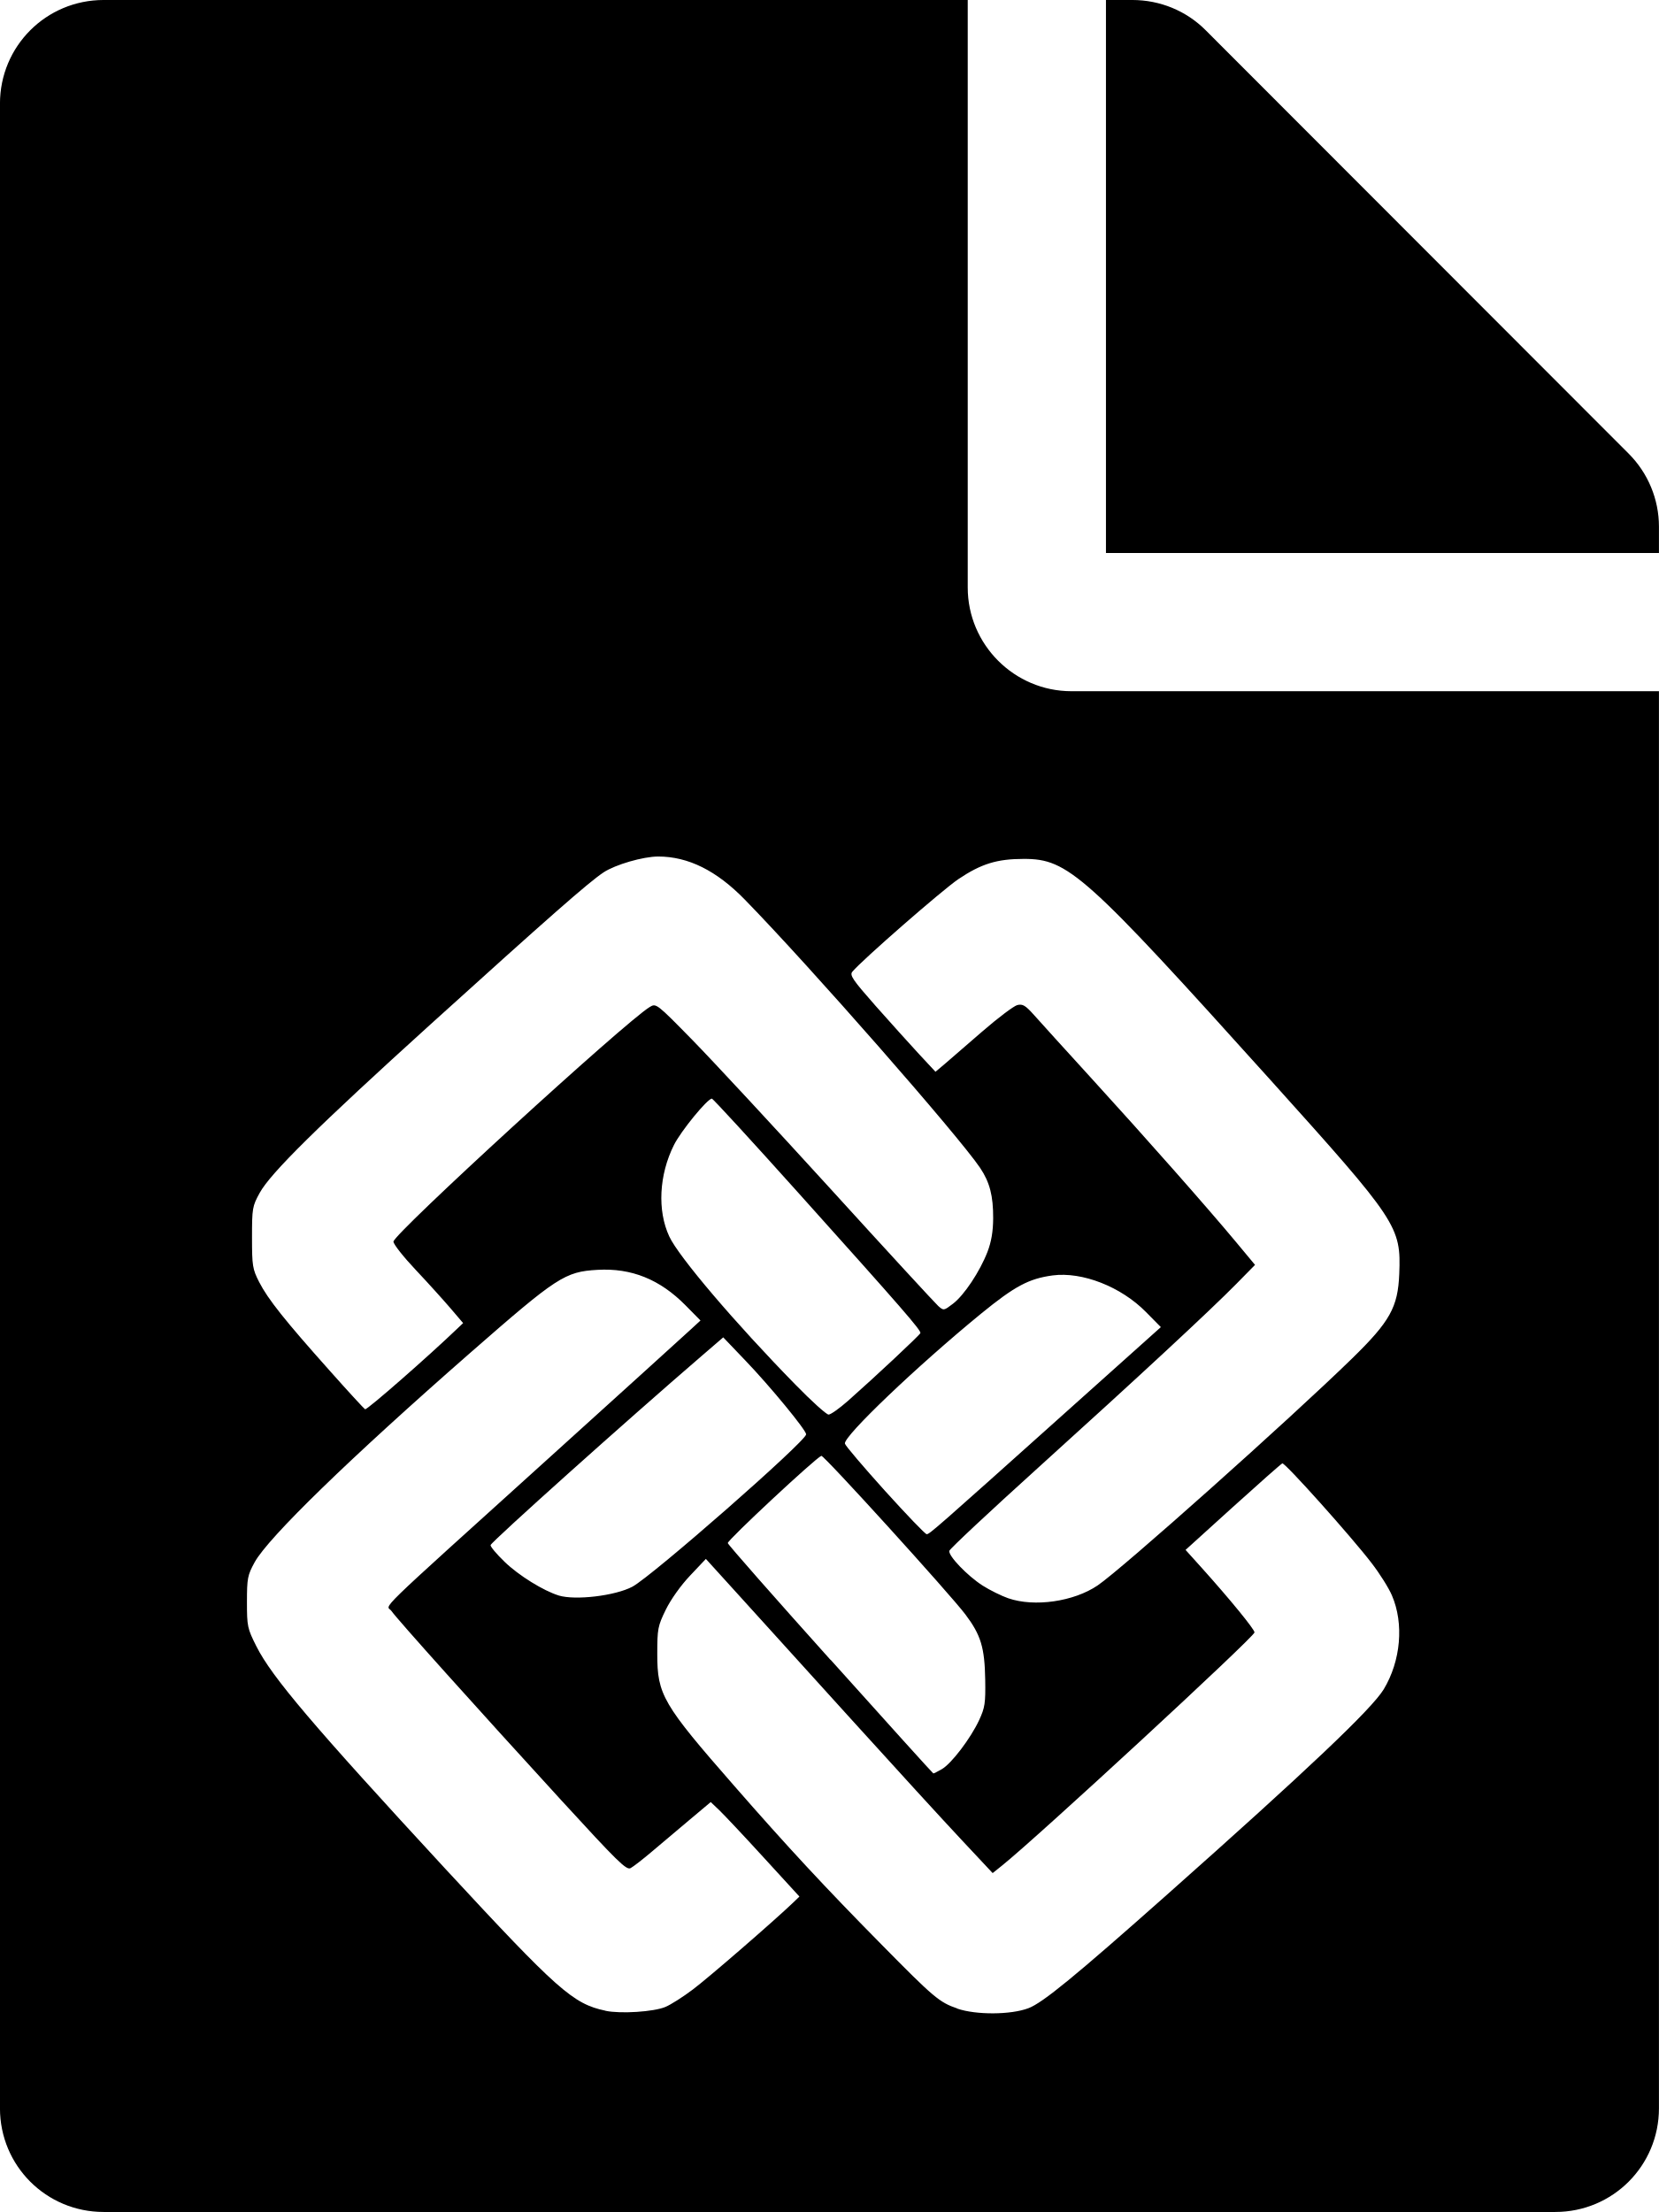
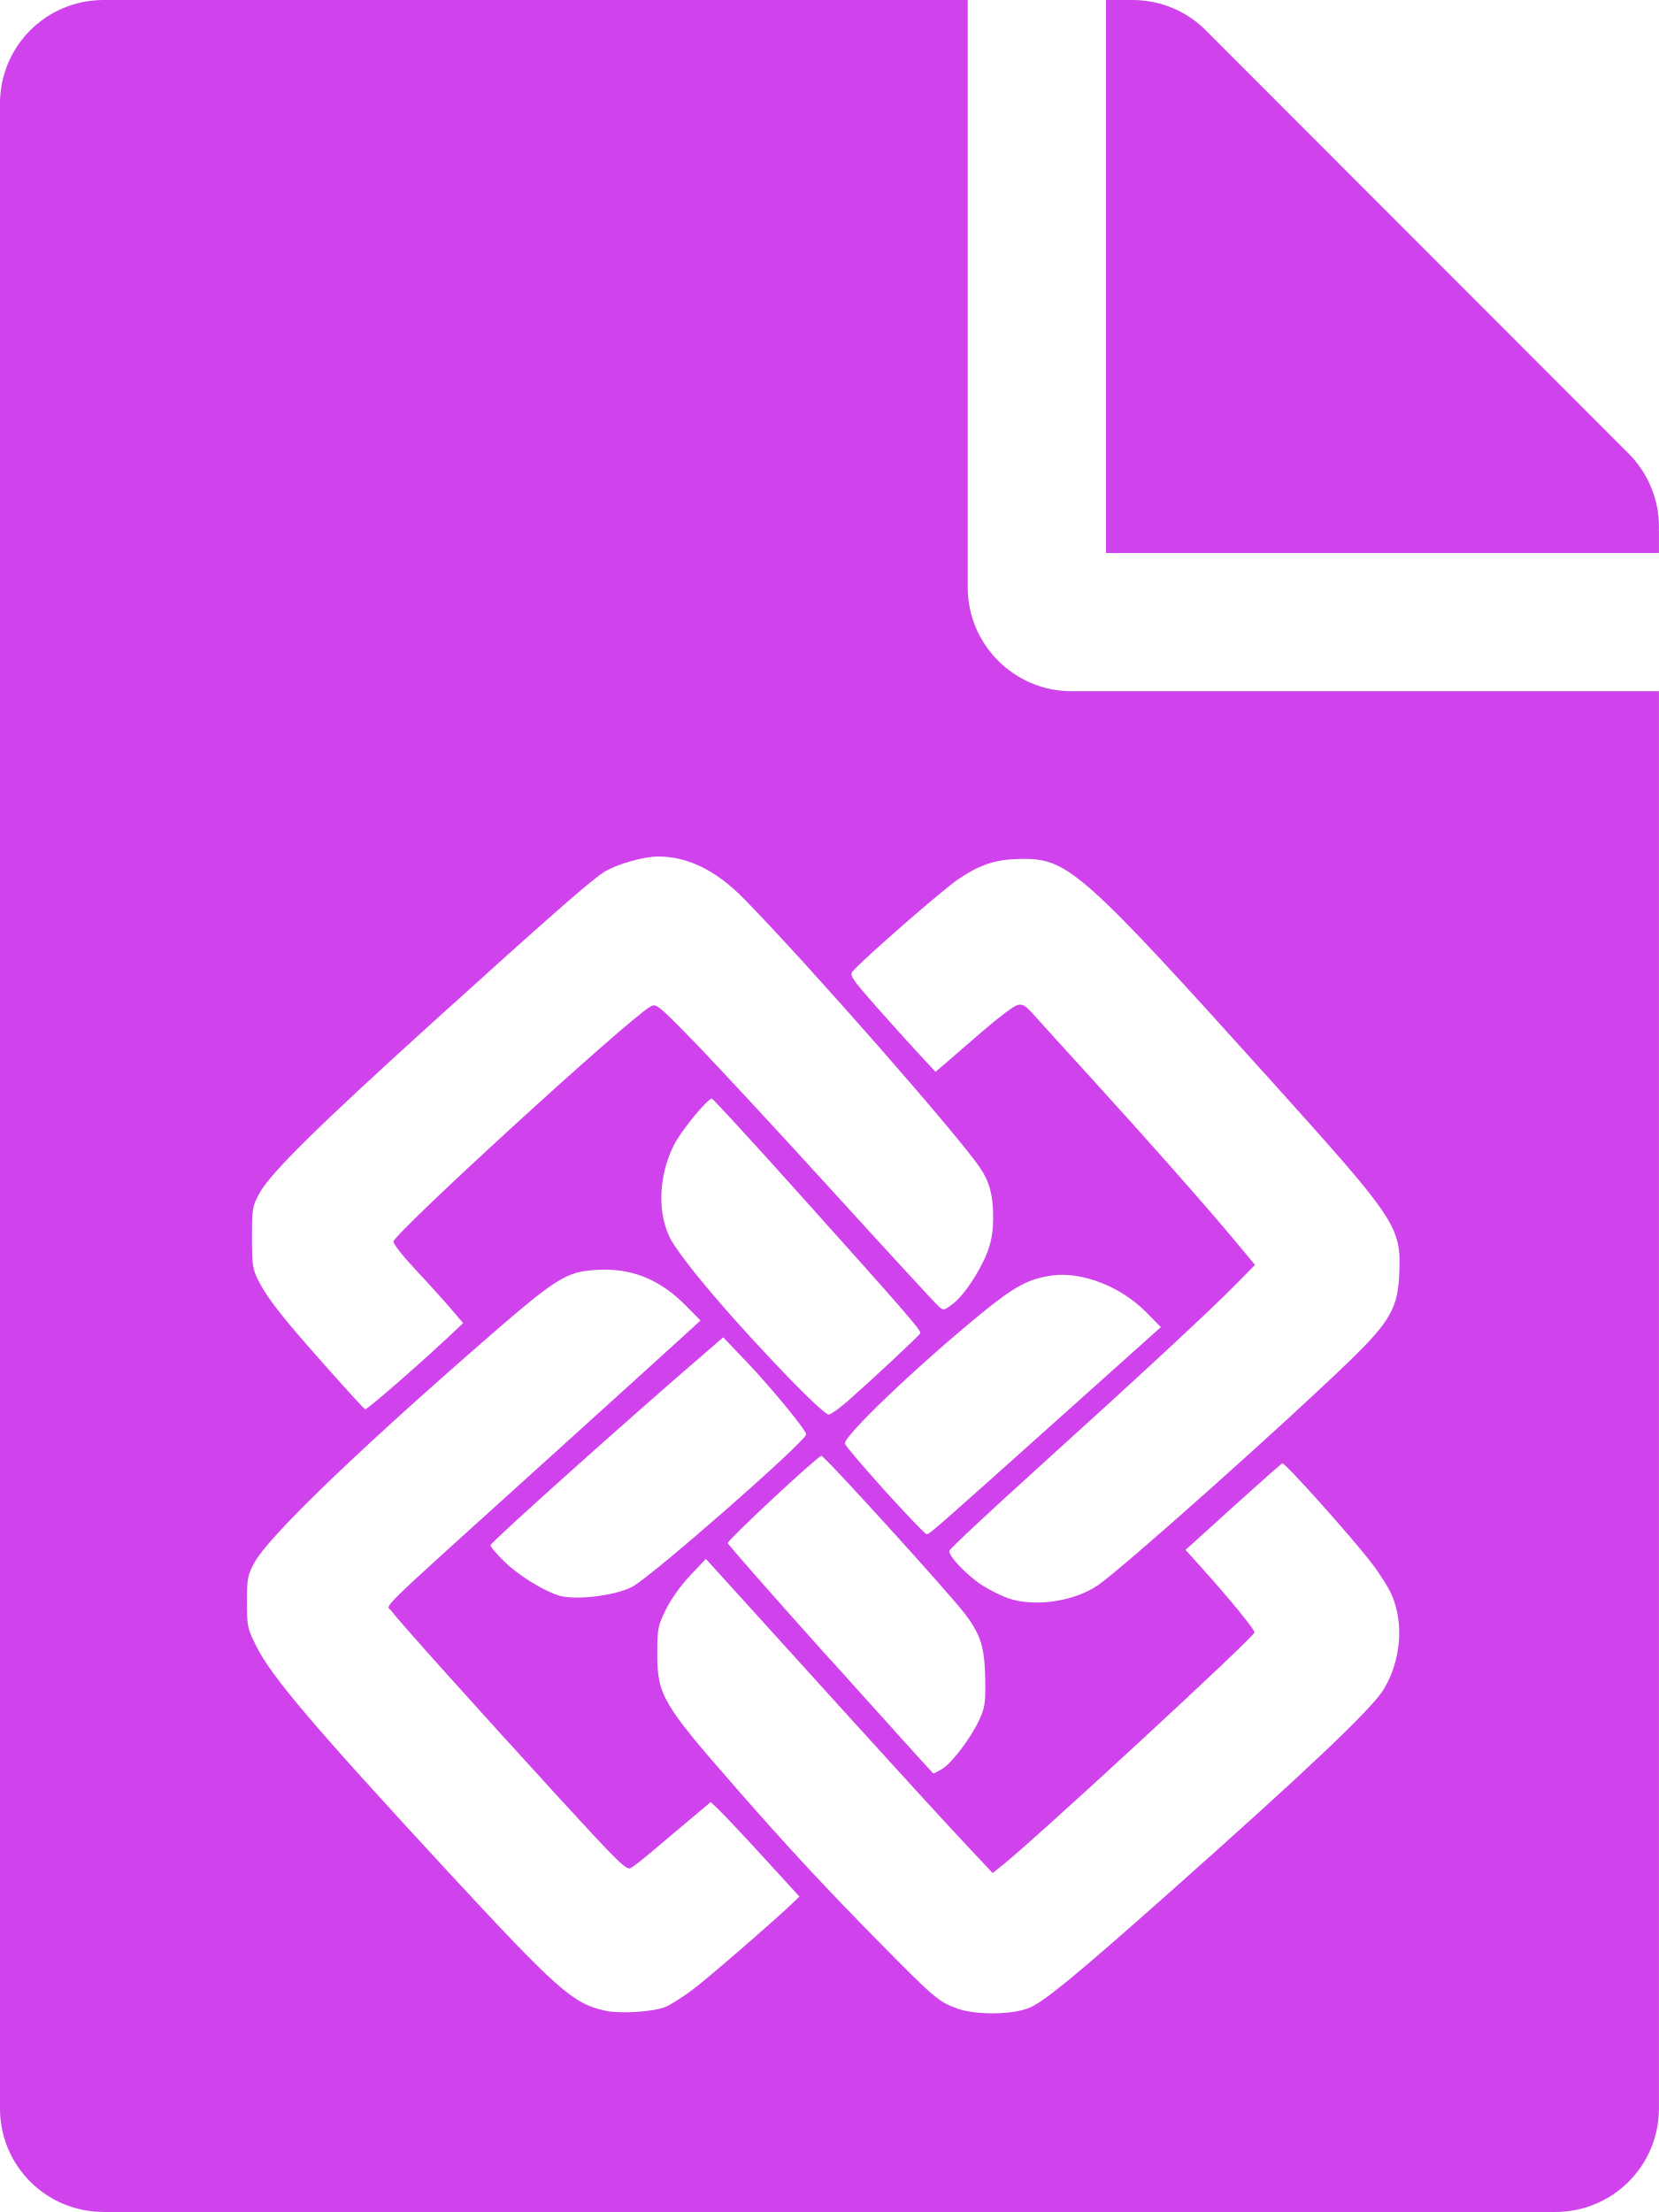
<svg xmlns="http://www.w3.org/2000/svg" viewBox="0 0 384 512" x="10">
-   <g style="fill-opacity:1" transform="matrix(0.3163679,0.01658005,-0.01658005,0.3163679,161.0618,341.6001)">
+   <g fill="#d043ec" style="fill-opacity:1" transform="matrix(0.3163679,0.01658005,-0.01658005,0.3163679,161.0618,341.6001)">
    <path style="stroke-width:0.037;fill-opacity:1" transform="matrix(75.43093,-3.953145,3.953145,75.43093,-876.7431,-1143.488)" d="m 13.824,16.911 c -0.069,-0.024 -0.182,-0.08 -0.251,-0.124 -0.148,-0.095 -0.333,-0.288 -0.322,-0.336 0.004,-0.019 0.39,-0.38 0.858,-0.803 0.985,-0.891 1.662,-1.519 1.918,-1.779 l 0.181,-0.184 -0.188,-0.226 c -0.274,-0.329 -0.867,-1.001 -1.392,-1.576 -0.252,-0.276 -0.502,-0.552 -0.557,-0.614 -0.084,-0.094 -0.11,-0.11 -0.163,-0.097 -0.034,0.009 -0.187,0.124 -0.339,0.256 -0.152,0.132 -0.316,0.274 -0.364,0.315 l -0.088,0.074 -0.161,-0.173 c -0.088,-0.095 -0.276,-0.304 -0.418,-0.464 -0.222,-0.252 -0.253,-0.297 -0.225,-0.331 0.092,-0.111 0.87,-0.79 1.025,-0.895 0.222,-0.149 0.374,-0.196 0.634,-0.196 0.429,0 0.589,0.144 2.391,2.145 1.226,1.362 1.258,1.41 1.24,1.869 -0.013,0.323 -0.089,0.46 -0.457,0.819 -0.604,0.589 -2.226,2.036 -2.461,2.195 -0.23,0.156 -0.611,0.211 -0.863,0.124 z m -1.196,-1.041 c -0.208,-0.231 -0.383,-0.436 -0.387,-0.456 -0.016,-0.07 0.702,-0.754 1.318,-1.258 0.325,-0.265 0.461,-0.338 0.691,-0.369 0.286,-0.038 0.662,0.109 0.903,0.354 l 0.144,0.146 -0.908,0.813 c -1.281,1.148 -1.33,1.19 -1.357,1.19 -0.014,0 -0.195,-0.189 -0.404,-0.42 z m 0.701,5.008 c -0.175,-0.06 -0.228,-0.105 -0.738,-0.623 -0.539,-0.546 -0.913,-0.949 -1.421,-1.531 -0.693,-0.792 -0.744,-0.881 -0.744,-1.276 1.71e-4,-0.243 0.005,-0.269 0.082,-0.427 0.049,-0.1 0.145,-0.235 0.235,-0.33 l 0.153,-0.162 0.333,0.367 c 0.183,0.202 0.67,0.739 1.081,1.193 0.411,0.454 0.886,0.973 1.054,1.152 l 0.306,0.327 0.09,-0.072 c 0.34,-0.272 2.443,-2.214 2.443,-2.256 0,-0.03 -0.238,-0.321 -0.512,-0.626 l -0.155,-0.172 0.458,-0.415 c 0.252,-0.228 0.467,-0.418 0.478,-0.422 0.025,-0.009 0.669,0.71 0.864,0.965 0.078,0.101 0.166,0.241 0.196,0.312 0.118,0.273 0.086,0.634 -0.079,0.908 -0.115,0.19 -0.738,0.781 -2.1,1.99 -0.889,0.789 -1.199,1.043 -1.337,1.095 -0.172,0.065 -0.507,0.066 -0.688,0.004 z m -1.228,-3.373 c -0.542,-0.604 -0.989,-1.112 -0.993,-1.129 -0.006,-0.026 0.849,-0.823 0.905,-0.844 0.023,-0.009 1.246,1.338 1.394,1.535 0.149,0.198 0.186,0.32 0.191,0.63 0.004,0.229 -0.003,0.271 -0.059,0.392 -0.082,0.176 -0.267,0.42 -0.361,0.474 -0.041,0.024 -0.078,0.042 -0.082,0.041 -0.005,-9.61e-4 -0.452,-0.496 -0.994,-1.1 z M 9.473,16.883 C 9.326,16.838 9.085,16.689 8.95,16.558 8.87,16.481 8.809,16.408 8.814,16.395 c 0.015,-0.039 1.316,-1.205 2.041,-1.829 l 0.209,-0.18 0.215,0.225 c 0.238,0.248 0.587,0.672 0.587,0.713 0,0.066 -1.491,1.373 -1.681,1.474 -0.166,0.088 -0.551,0.134 -0.713,0.085 z M 9.924,20.899 C 9.611,20.833 9.463,20.701 8.379,19.53 7.1,18.145 6.698,17.672 6.549,17.376 6.461,17.201 6.457,17.182 6.457,16.945 c 0,-0.229 0.006,-0.258 0.074,-0.383 0.132,-0.24 0.918,-1.004 2.089,-2.029 0.837,-0.732 0.912,-0.782 1.228,-0.8 0.328,-0.019 0.603,0.092 0.851,0.343 l 0.145,0.147 -0.099,0.091 c -0.054,0.05 -0.664,0.603 -1.355,1.228 -1.76,1.592 -1.583,1.42 -1.535,1.491 0.05,0.074 0.82,0.932 1.64,1.828 0.548,0.598 0.632,0.681 0.673,0.659 0.026,-0.014 0.115,-0.083 0.199,-0.154 0.084,-0.071 0.248,-0.209 0.364,-0.307 l 0.212,-0.178 0.083,0.079 c 0.046,0.044 0.239,0.249 0.429,0.457 l 0.346,0.378 -0.059,0.057 c -0.19,0.182 -0.825,0.732 -0.972,0.842 -0.095,0.072 -0.215,0.148 -0.266,0.169 -0.113,0.047 -0.433,0.068 -0.579,0.037 z m 1.838,-6.056 c -0.58,-0.592 -1.13,-1.238 -1.22,-1.433 -0.117,-0.251 -0.099,-0.596 0.045,-0.884 0.067,-0.135 0.324,-0.449 0.367,-0.449 0.011,0 0.385,0.408 0.832,0.906 1.019,1.135 1.194,1.337 1.185,1.362 -0.008,0.021 -0.432,0.418 -0.7,0.655 -0.083,0.073 -0.167,0.133 -0.188,0.133 -0.021,0 -0.165,-0.13 -0.321,-0.29 z M 7.258,14.709 c -0.433,-0.485 -0.598,-0.692 -0.683,-0.858 -0.064,-0.126 -0.069,-0.156 -0.069,-0.431 0,-0.282 0.003,-0.302 0.074,-0.431 C 6.684,12.798 7.15,12.339 8.232,11.359 9.379,10.321 9.762,9.984 9.907,9.888 10.021,9.813 10.289,9.735 10.435,9.735 c 0.29,0 0.564,0.136 0.837,0.416 0.63,0.645 2.066,2.283 2.277,2.596 0.093,0.139 0.127,0.27 0.126,0.488 -8.53e-4,0.129 -0.018,0.227 -0.055,0.324 -0.074,0.191 -0.226,0.42 -0.334,0.502 -0.088,0.067 -0.09,0.068 -0.142,0.022 -0.029,-0.026 -0.497,-0.534 -1.04,-1.131 -0.543,-0.596 -1.145,-1.245 -1.338,-1.442 -0.346,-0.353 -0.351,-0.357 -0.412,-0.32 -0.235,0.141 -2.48,2.196 -2.48,2.27 0,0.025 0.097,0.148 0.216,0.274 0.119,0.126 0.27,0.294 0.337,0.372 l 0.121,0.142 -0.06,0.057 c -0.273,0.262 -0.863,0.779 -0.888,0.777 -0.005,-3.14e-4 -0.16,-0.168 -0.342,-0.373 z m 6.171,-7.576 0,-5.683 -8.358,2e-7 c -0.556,0 -1.003,0.447 -1.003,1.003 l 4e-7,19.39 c 0,0.556 0.447,1.003 1.003,1.003 l 14.041,-1e-6 c 0.556,0 1.003,-0.447 1.003,-1.003 l 0,-13.707 -5.683,10e-8 c -0.552,0 -1.003,-0.451 -1.003,-1.003 z m 6.686,-0.589 0,0.255 -5.349,1e-7 0,-5.349 0.255,0 c 0.267,0 0.522,0.104 0.71,0.293 l 4.091,4.095 c 0.188,0.188 0.293,0.443 0.293,0.706 z" />
  </g>
</svg>
